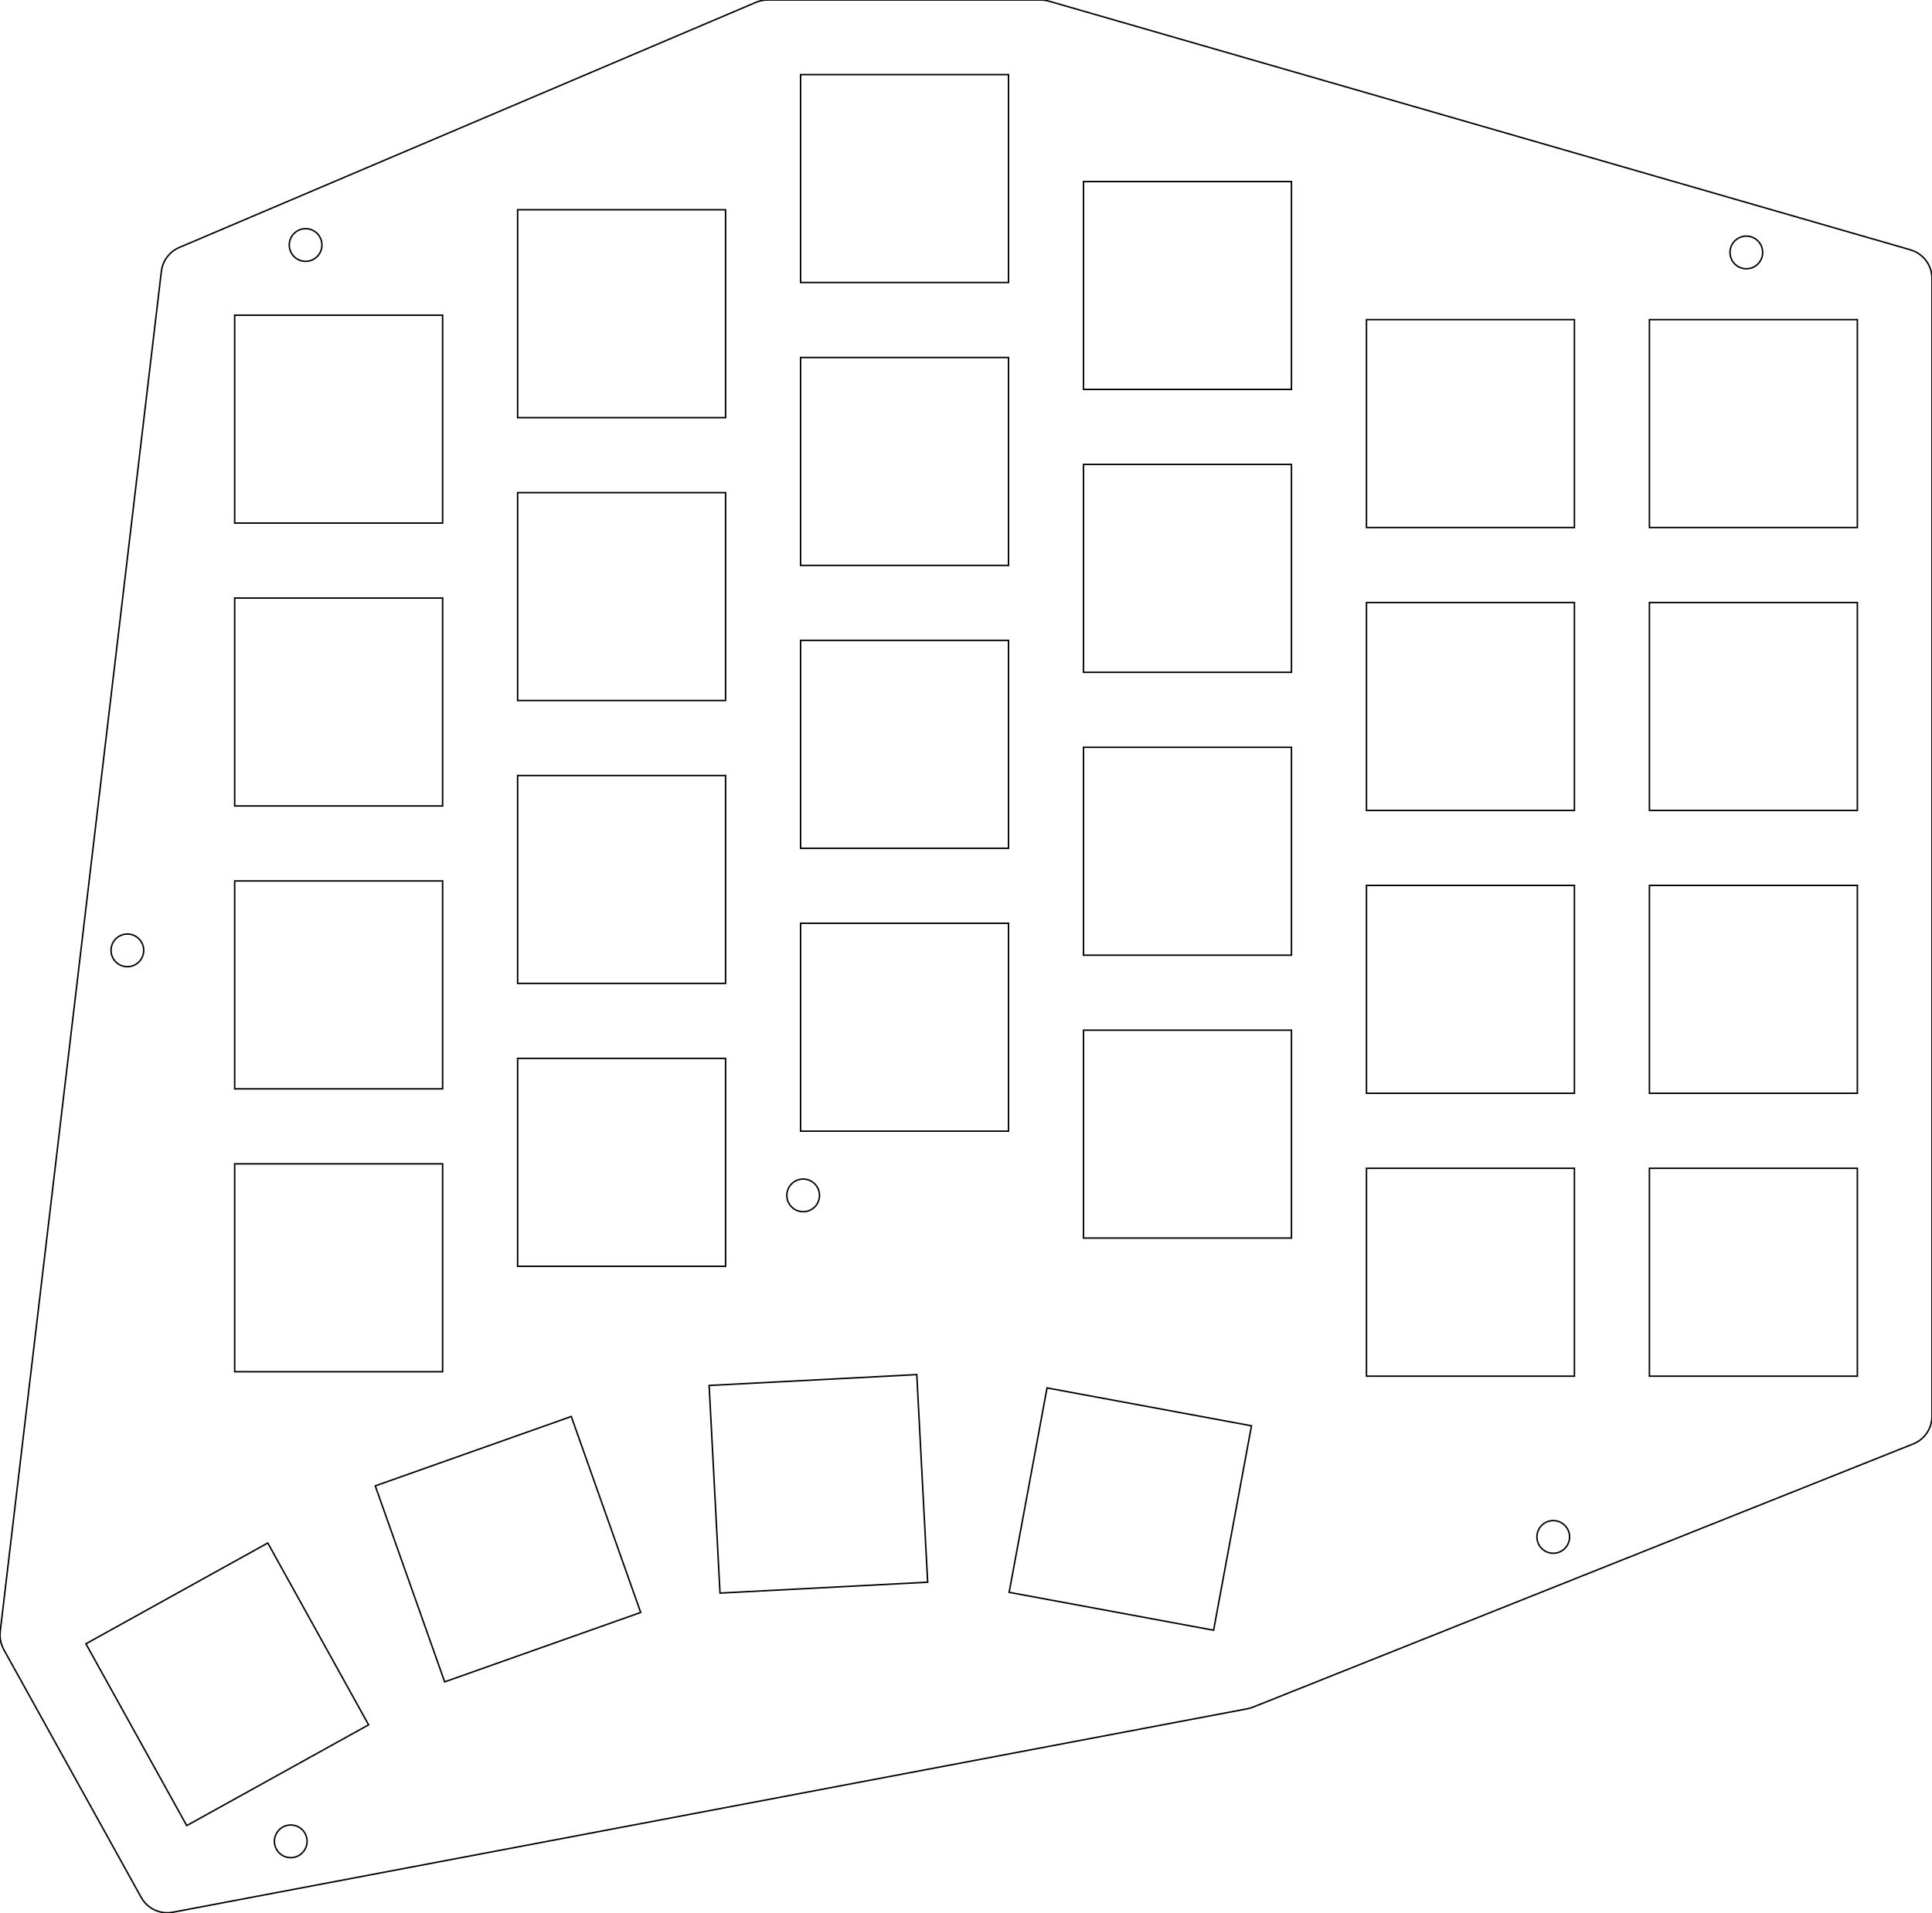
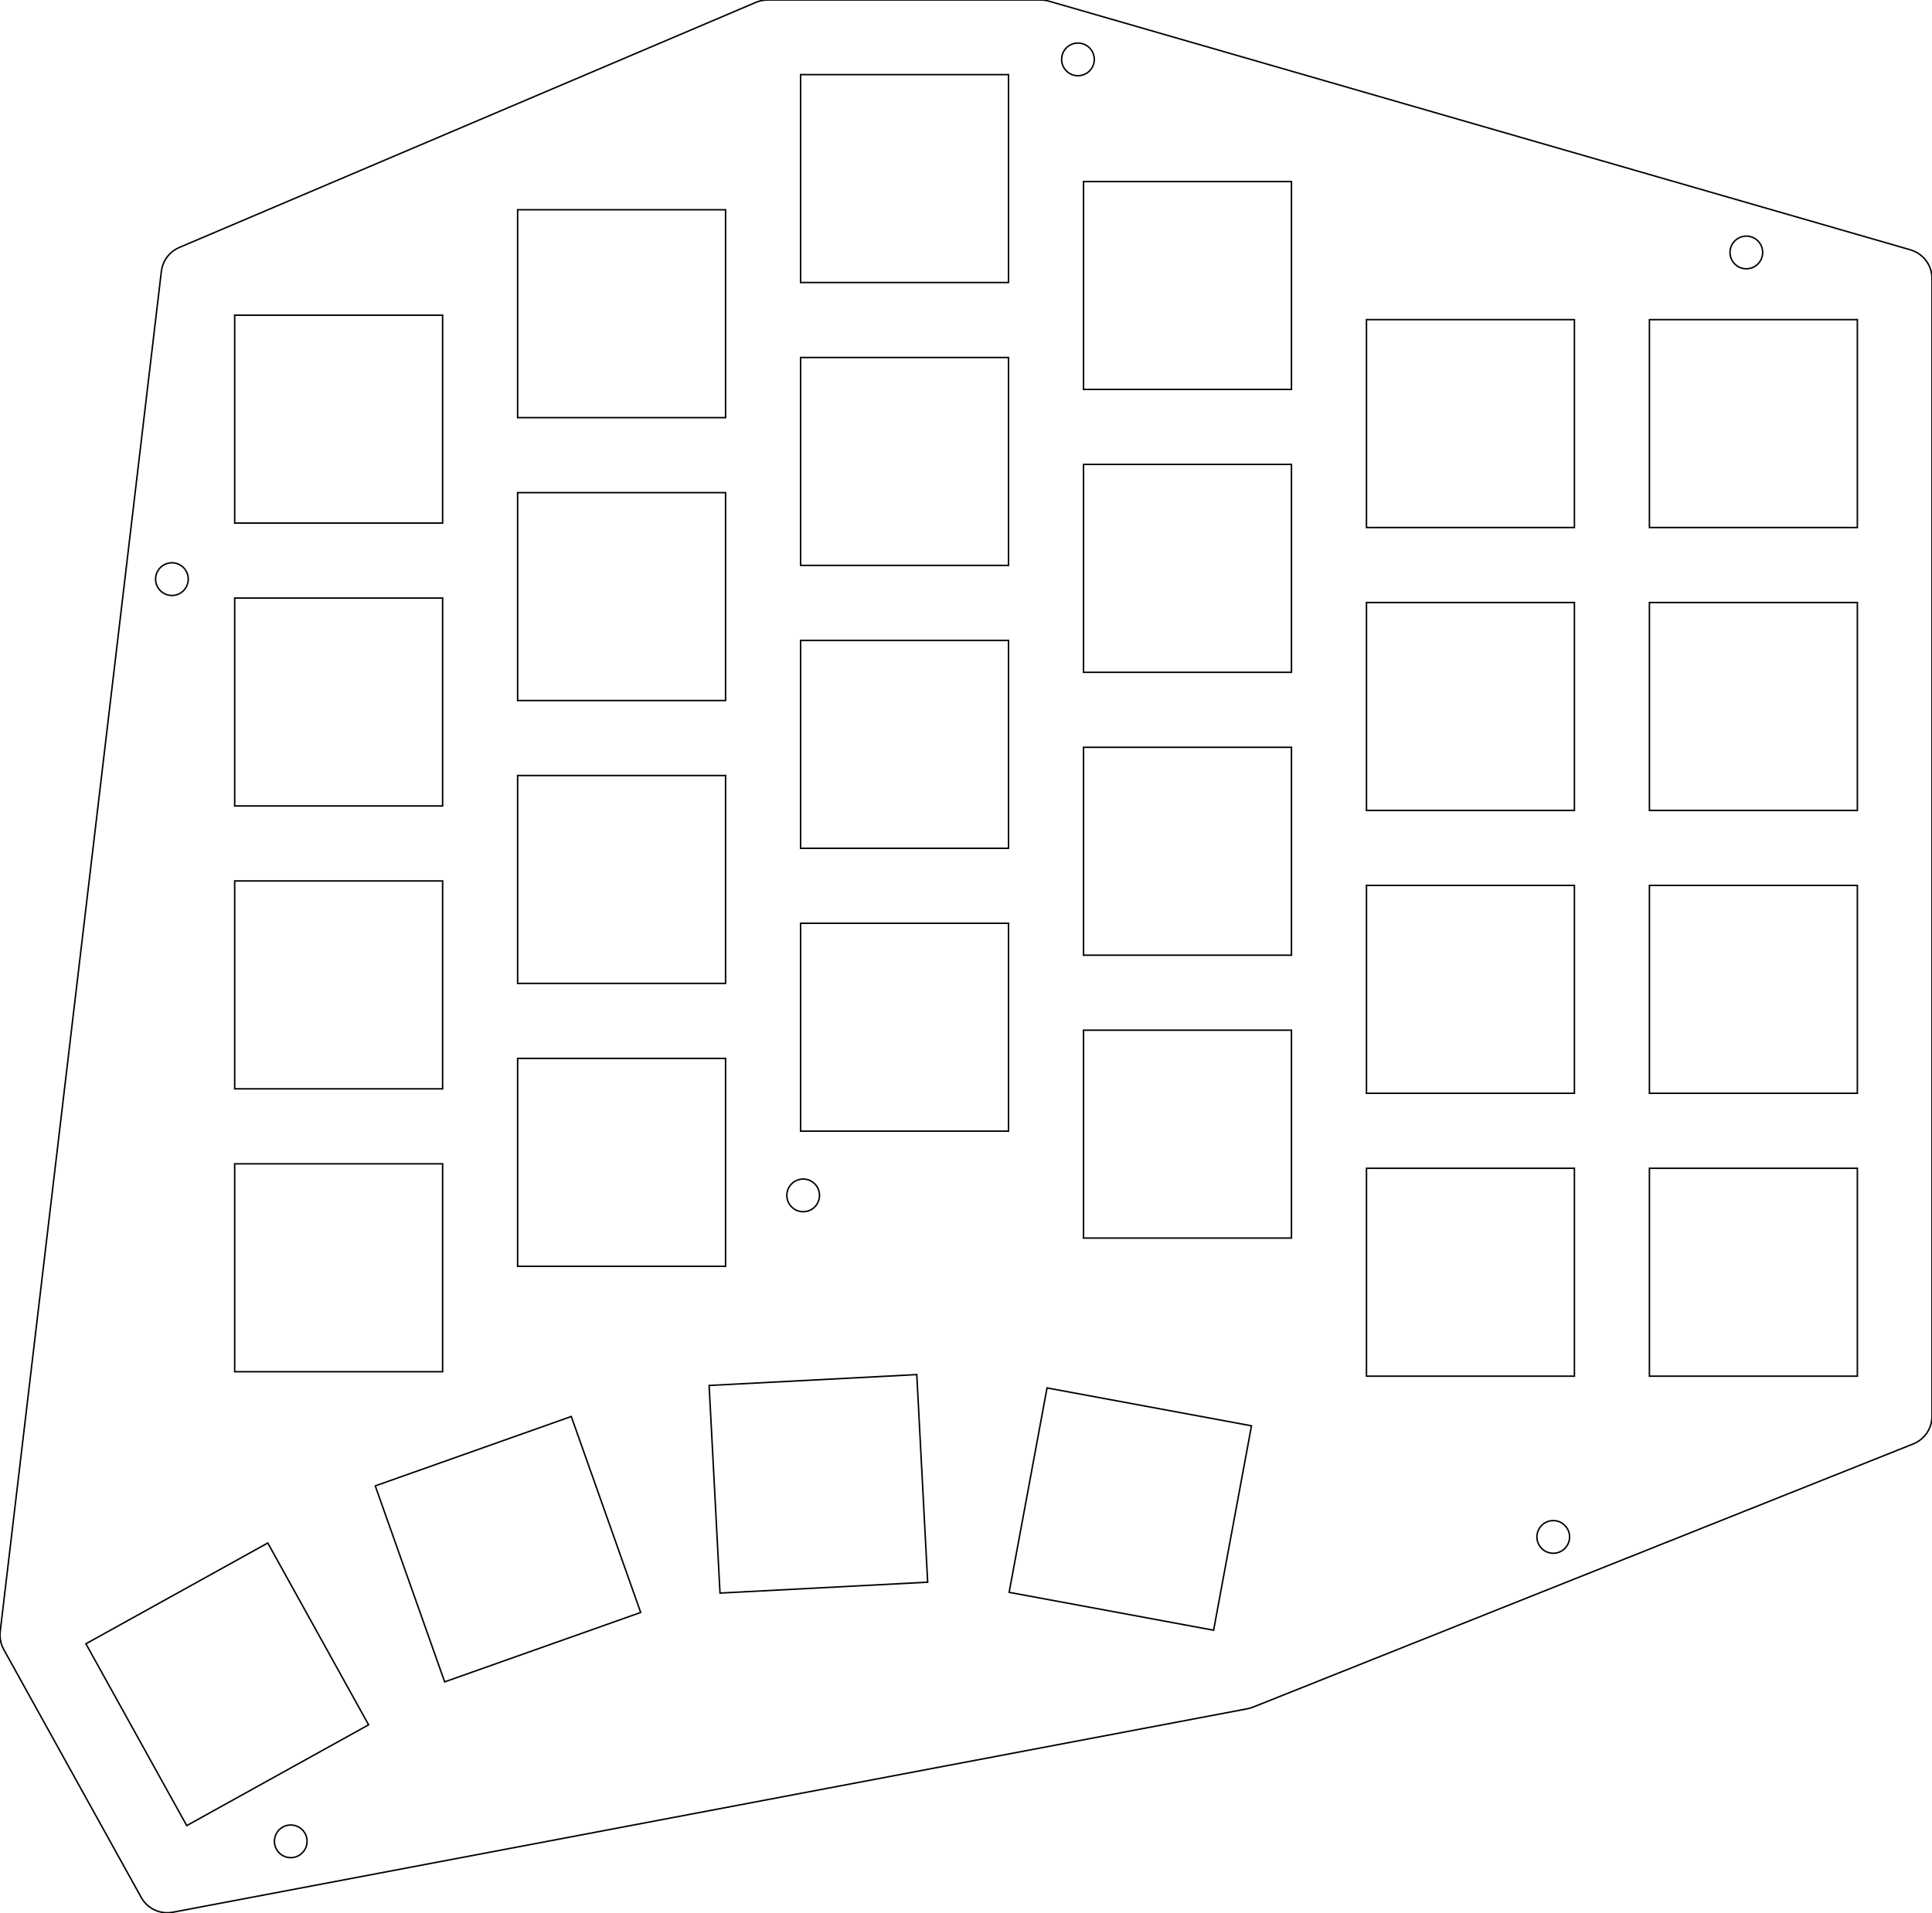
<svg xmlns="http://www.w3.org/2000/svg" width="130.075mm" height="128.807mm" viewBox="-60.9 -50.125 130.075 128.807">
  <g fill="none" stroke="#000" stroke-width="0.1">
    <path d="M -60.649 60.954 L -60.756 60.729 L -60.834 60.492 L -60.883 60.247 L -60.9 59.998 L -60.886 59.749 L -50.036 -31.854 L -49.995 -32.083 L -49.928 -32.307 L -49.835 -32.521 L -49.717 -32.723 L -49.577 -32.909 L -49.416 -33.079 L -49.237 -33.228 L -49.041 -33.355 L -48.832 -33.459 L -10.011 -49.965 L -9.823 -50.035 L -9.628 -50.085 L -9.43 -50.115 L -9.229 -50.125 L 9.166 -50.125 L 9.354 -50.116 L 9.539 -50.09 L 9.721 -50.047 L 67.73 -33.299 L 67.972 -33.211 L 68.202 -33.094 L 68.414 -32.947 L 68.606 -32.775 L 68.773 -32.579 L 68.915 -32.364 L 69.027 -32.132 L 69.109 -31.887 L 69.158 -31.634 L 69.175 -31.377 L 69.175 45.253 L 69.161 45.49 L 69.118 45.725 L 69.049 45.953 L 68.952 46.17 L 68.831 46.375 L 68.685 46.564 L 68.519 46.734 L 68.333 46.883 L 68.131 47.009 L 67.916 47.111 L 23.451 64.841 L 23.269 64.903 L 23.082 64.948 L -49.27 78.651 L -49.518 78.682 L -49.769 78.682 L -50.017 78.65 L -50.259 78.588 L -50.492 78.496 L -50.711 78.376 L -50.914 78.23 L -51.097 78.059 L -51.257 77.866 L -51.391 77.656 Z" />
    <rect x="50.15" y="-28.6" width="14" height="14" />
    <rect x="50.15" y="-9.55" width="14" height="14" />
    <rect x="50.15" y="9.5" width="14" height="14" />
    <rect x="50.15" y="28.55" width="14" height="14" />
    <rect x="31.1" y="-28.6" width="14" height="14" />
    <rect x="31.1" y="-9.55" width="14" height="14" />
    <rect x="31.1" y="9.5" width="14" height="14" />
    <rect x="31.1" y="28.55" width="14" height="14" />
    <rect x="12.05" y="-37.9" width="14" height="14" />
    <rect x="12.05" y="-18.85" width="14" height="14" />
    <rect x="12.05" y="0.2" width="14" height="14" />
    <rect x="12.05" y="19.25" width="14" height="14" />
    <rect x="-7" y="-45.1" width="14" height="14" />
    <rect x="-7" y="-26.05" width="14" height="14" />
    <rect x="-7" y="-7" width="14" height="14" />
    <rect x="-7" y="12.05" width="14" height="14" />
    <rect x="-26.05" y="-36" width="14" height="14" />
    <rect x="-26.05" y="-16.95" width="14" height="14" />
    <rect x="-26.05" y="2.1" width="14" height="14" />
    <rect x="-26.05" y="21.15" width="14" height="14" />
    <rect x="-45.1" y="-28.9" width="14" height="14" />
    <rect x="-45.1" y="-9.85" width="14" height="14" />
    <rect x="-45.1" y="9.2" width="14" height="14" />
    <rect x="-45.1" y="28.25" width="14" height="14" />
    <rect x="8.2" y="44.5" width="14" height="14" transform="rotate(10.5 15.2 51.5)" />
    <rect x="-12.8" y="42.8" width="14" height="14" transform="rotate(-3 -5.8 49.8)" />
    <rect x="-33.7" y="47.2" width="14" height="14" transform="rotate(-19.5 -26.7 54.2)" />
    <rect x="-52.6" y="56.3" width="14" height="14" transform="rotate(-29 -45.6 63.3)" />
    <circle cx="-41.325" cy="73.875" r="1.1" />
    <circle cx="56.675" cy="-33.125" r="1.1" />
-     <circle cx="-40.325" cy="-33.625" r="1.1" />
    <circle cx="43.675" cy="53.375" r="1.1" />
+     <circle cx="-49.325" cy="-11.125" r="1.1" />
    <circle cx="-6.825" cy="30.375" r="1.1" />
-     <circle cx="-52.325" cy="13.875" r="1.1" />
+     <circle cx="11.675" cy="-46.125" r="1.1" />
  </g>
</svg>
